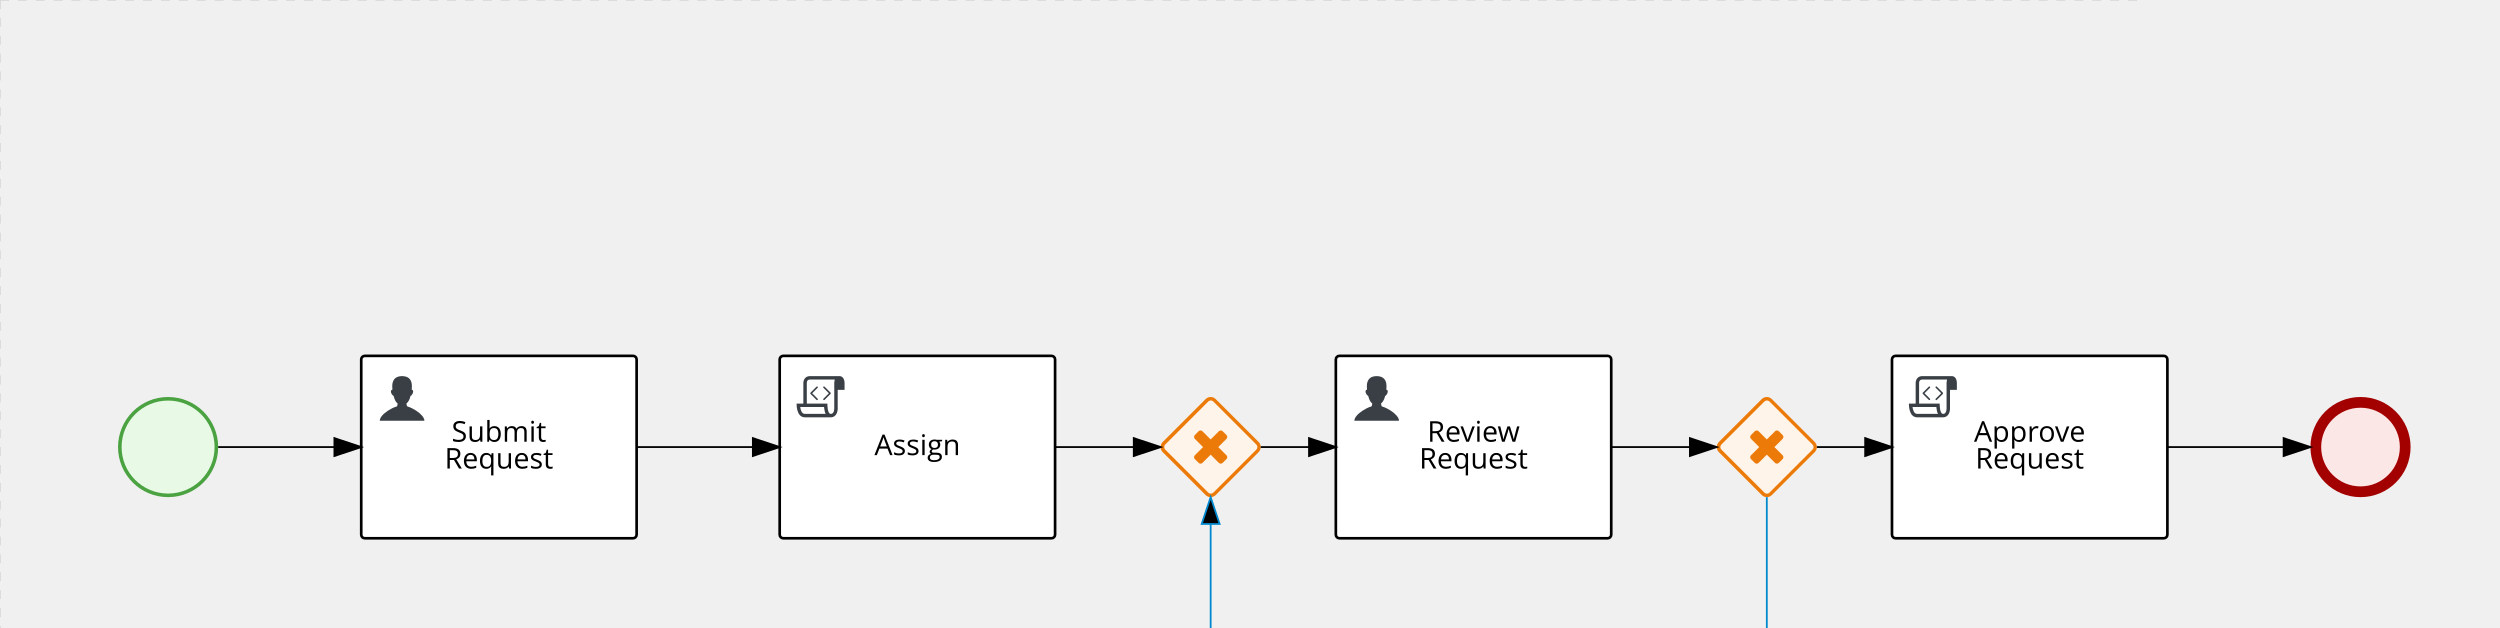
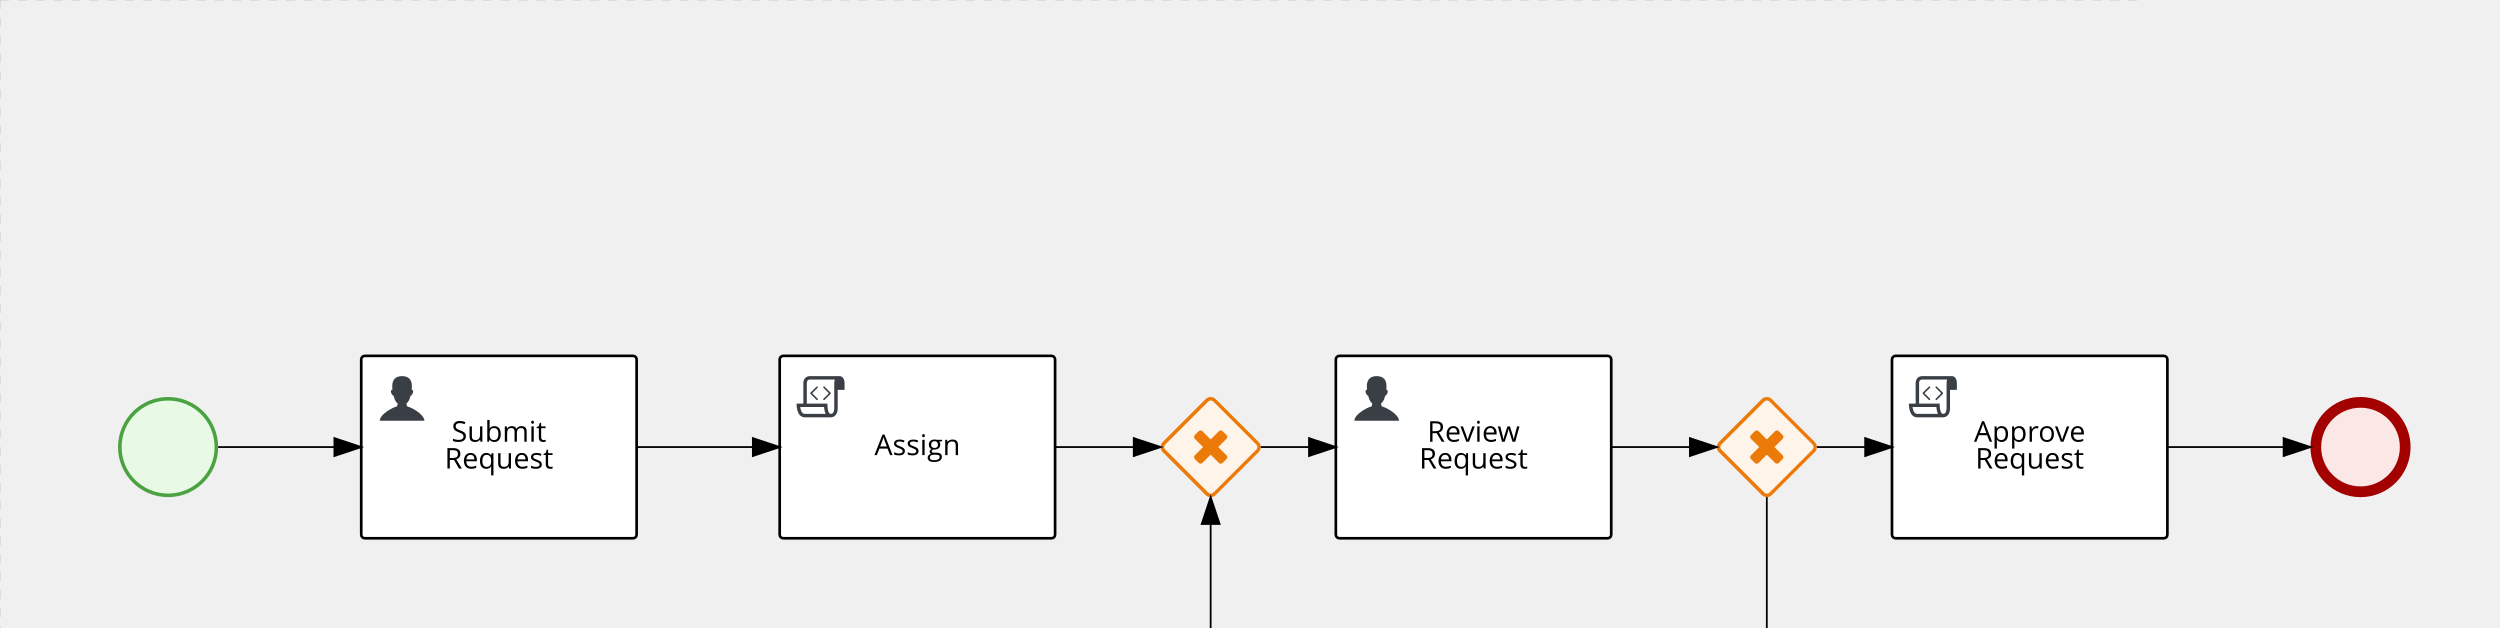
<svg xmlns="http://www.w3.org/2000/svg" version="1.1" width="1398" height="351" viewBox="0 0 1398 351">
  <defs />
  <g transform="matrix(1,0,0,1,0,0)">
    <g>
      <g>
        <g>
          <path fill="none" stroke="#d3d3d3" paint-order="fill stroke markers" d=" M 0 0 L 1200 0" stroke-miterlimit="10" stroke-opacity="0.8" stroke-dasharray="5" />
        </g>
        <g>
          <path fill="none" stroke="#d3d3d3" paint-order="fill stroke markers" d=" M 0 0 L 0 800" stroke-miterlimit="10" stroke-opacity="0.8" stroke-dasharray="5" />
        </g>
      </g>
      <g id="_BC8DA187-954F-4409-B8E6-172BF92DBC31" bpmn2nodeid="_BC8DA187-954F-4409-B8E6-172BF92DBC31" transform="matrix(1,0,0,1,66,222)">
        <g>
          <path fill="none" stroke="none" />
        </g>
        <g transform="matrix(0.125,0,0,0.125,0,0)">
          <g transform="matrix(1,0,0,1,0,0)">
            <path fill="#e8fae6" stroke="none" id="_BC8DA187-954F-4409-B8E6-172BF92DBC31?shapeType=BACKGROUND" paint-order="stroke fill markers" d=" M 0 0 M 444 224 C 444 263.9 434.2 300.8 414.4 334.5 C 394.7 368.2 368 394.9 334.4 414.5 C 300.8 434.1 263.9 444 224 444 C 184.1 444 147.2 434.2 113.5 414.4 C 79.8 394.7 53.1 368 33.5 334.4 C 13.9 300.8 4 263.9 4 224 C 4 184.1 13.8 147.2 33.6 113.5 C 53.4 79.8 80.1 53.1 113.6 33.5 C 147.1 13.9 184.1 4 224 4 C 263.9 4 300.8 13.8 334.5 33.6 C 368.2 53.4 394.9 80.1 414.5 113.6 C 434.1 147.1 444 184.1 444 224 Z" />
          </g>
          <g>
            <g transform="matrix(1,0,0,1,0,0)">
              <g transform="matrix(1,0,0,1,0,0)">
                <path fill="#4aa241" stroke="none" id="_BC8DA187-954F-4409-B8E6-172BF92DBC31?shapeType=BORDER&amp;renderType=FILL" paint-order="stroke fill markers" d=" M 0 0 M 224 0 C 100.3 0 0 100.3 0 224 C 0 347.7 100.3 448 224 448 C 347.7 448 448 347.7 448 224 C 448 100.3 347.7 0 224 0 Z M 0 0 M 224 432 C 109.1 432 16 338.9 16 224 C 16 109.1 109.1 16 224 16 C 338.9 16 432 109.1 432 224 C 432 338.9 338.9 432 224 432 Z" />
              </g>
            </g>
          </g>
        </g>
        <g transform="matrix(1,0,0,1,28,61)" />
      </g>
      <g id="_22526F9B-1A54-40E8-A94D-97218A1F67BB" bpmn2nodeid="_22526F9B-1A54-40E8-A94D-97218A1F67BB" transform="matrix(1,0,0,1,202,199)">
        <g>
          <path fill="none" stroke="none" />
        </g>
        <g transform="matrix(1,0,0,1,0,0)">
          <path fill="#ffffff" stroke="none" id="_22526F9B-1A54-40E8-A94D-97218A1F67BB?shapeType=BACKGROUND" paint-order="stroke fill markers" d=" M 2 0 L 152 0 L 152 0 A 2 2 0 0 1 154 2 L 154 100 L 154 100 A 2 2 0 0 1 152 102 L 2 102 L 2 102 A 2 2 0 0 1 0 100 L 0 2 L 0 2 A 2 2 0 0 1 2 0 Z" />
        </g>
        <g transform="matrix(1,0,0,1,0,0)">
          <path fill="none" stroke="#000000" id="_22526F9B-1A54-40E8-A94D-97218A1F67BB?shapeType=BORDER&amp;renderType=STROKE" paint-order="fill stroke markers" d=" M 2 0 L 152 0 L 152 0 A 2 2 0 0 1 154 2 L 154 100 L 154 100 A 2 2 0 0 1 152 102 L 2 102 L 2 102 A 2 2 0 0 1 0 100 L 0 2 L 0 2 A 2 2 0 0 1 2 0 Z" stroke-miterlimit="10" stroke-width="1.5" stroke-dasharray="" />
        </g>
        <g>
          <g transform="matrix(0.06,0,0,0.06,9.4,9.4)">
            <g transform="matrix(1,0,0,1,0,0)">
              <path fill="#393f44" stroke="none" id="_22526F9B-1A54-40E8-A94D-97218A1F67BBundefined" paint-order="stroke fill markers" d=" M 0 0 M 16 445.21 C 16 440.869 18.784 431.129 22.001 424.217 C 35.768 394.64 77.283 359.28 129 333.084 C 144.516 325.224 157.347 319.964 167.807 317.174 C 171.932 316.074 175.729 314.414 176.525 313.363 C 178.894 310.234 180.914 302.908 181.727 294.5 L 182.5 286.5 L 178.507 283.455 C 166.303 274.146 154.284 251.678 148.04 226.5 C 145.611 216.707 145.056 215.462 142.984 215.158 C 141.703 214.97 138.083 212.243 134.939 209.099 C 123.233 197.393 116.891 177.376 121.44 166.49 C 123.002 162.751 128.155 159.01 131.75 159.004 C 134.448 159 134.471 158.603 132.914 138.788 C 130.927 113.496 134.279 92.265 143.132 74.076 C 152.232 55.38 167.569 42.882 189.049 36.66 C 210.203 30.532 237.797 30.532 258.951 36.66 C 300.042 48.563 318.958 83.806 314.955 141 C 314.32 150.075 313.624 157.788 313.409 158.14 C 313.194 158.493 314.575 159.073 316.479 159.43 C 328.929 161.766 330.986 177.018 321.496 196.621 C 316.903 206.109 309.357 214.508 304.817 215.185 C 303.023 215.453 302.293 217.146 299.943 226.5 C 296.659 239.567 294.474 245.305 287.948 257.995 C 282.491 268.606 273.035 281.109 268.108 284.229 L 264.871 286.278 L 265.518 292.889 C 266.345 301.33 268.639 309.871 270.877 312.837 C 272.067 314.415 275.002 315.79 280.063 317.139 C 291.069 320.075 303.617 325.274 321 334.102 C 369.815 358.891 410.848 393.758 425.032 422.5 C 429.07 430.682 432 440.232 432 445.21 L 432 448 L 224 448 L 16 448 L 16 445.21 Z" />
            </g>
          </g>
        </g>
        <g transform="matrix(1,0,0,1,4.04,13.68)">
          <g transform="matrix(0.04,0,0,0.04,63.36,69.12)">
            <g transform="matrix(1,0,0,1,0,0)">
              <path fill="none" stroke="none" />
            </g>
            <g transform="matrix(1,0,0,1,0,0)">
              <path fill="none" stroke="none" />
            </g>
          </g>
        </g>
        <g transform="matrix(1,0,0,1,46.625,36)">
          <text fill="#000000" stroke="none" font-family="Open Sans" font-size="12pt" font-style="normal" font-weight="normal" text-decoration="normal" x="30.375" y="12" text-anchor="middle" dominant-baseline="alphabetic">Submit  </text>
          <text fill="#000000" stroke="none" font-family="Open Sans" font-size="12pt" font-style="normal" font-weight="normal" text-decoration="normal" x="30.375" y="27" text-anchor="middle" dominant-baseline="alphabetic">Request</text>
        </g>
      </g>
      <g id="_66DB4783-DB33-4956-B947-87DF798032BC" bpmn2nodeid="_66DB4783-DB33-4956-B947-87DF798032BC" transform="matrix(1,0,0,1,436,199)">
        <g>
          <path fill="none" stroke="none" />
        </g>
        <g transform="matrix(1,0,0,1,0,0)">
          <path fill="#ffffff" stroke="none" id="_66DB4783-DB33-4956-B947-87DF798032BC?shapeType=BACKGROUND" paint-order="stroke fill markers" d=" M 2 0 L 152 0 L 152 0 A 2 2 0 0 1 154 2 L 154 100 L 154 100 A 2 2 0 0 1 152 102 L 2 102 L 2 102 A 2 2 0 0 1 0 100 L 0 2 L 0 2 A 2 2 0 0 1 2 0 Z" />
        </g>
        <g transform="matrix(1,0,0,1,0,0)">
          <path fill="none" stroke="rgb(0,0,0)" id="_66DB4783-DB33-4956-B947-87DF798032BC?shapeType=BORDER&amp;renderType=STROKE" paint-order="fill stroke markers" d=" M 2 0 L 152 0 L 152 0 A 2 2 0 0 1 154 2 L 154 100 L 154 100 A 2 2 0 0 1 152 102 L 2 102 L 2 102 A 2 2 0 0 1 0 100 L 0 2 L 0 2 A 2 2 0 0 1 2 0 Z" stroke-miterlimit="10" stroke-width="1.5" stroke-dasharray="" />
        </g>
        <g>
          <g transform="matrix(0.06,0,0,0.06,9.4,9.4)">
            <g transform="matrix(1,0,0,1,0,0)">
              <path fill="#393f44" stroke="none" id="_66DB4783-DB33-4956-B947-87DF798032BCundefined" paint-order="stroke fill markers" d=" M 0 0 M 197.3 130.2 C 194.4 127.3 189.6 127.3 186.7 130.2 L 130.2 186.7 C 127.3 189.6 127.3 194.4 130.2 197.3 L 186.7 253.8 C 188.1 255.3 190.1 256 192 256 C 193.9 256 195.9 255.3 197.3 253.7 C 200.2 250.8 200.2 246 197.3 243.1 L 146.2 192 L 197.3 140.8 C 200.2 137.9 200.2 133.1 197.3 130.2 Z" />
            </g>
            <g transform="matrix(1,0,0,1,0,0)">
              <path fill="#393f44" stroke="none" id="_66DB4783-DB33-4956-B947-87DF798032BCundefined" paint-order="stroke fill markers" d=" M 0 0 M 261.3 130.2 C 258.4 127.3 253.6 127.3 250.7 130.2 C 247.8 133.1 247.8 137.9 250.7 140.8 L 301.8 191.9 L 250.7 243 C 247.8 245.9 247.8 250.7 250.7 253.6 C 252.1 255.3 254.1 256 256 256 C 257.9 256 259.9 255.3 261.3 253.8 L 317.8 197.3 C 320.7 194.4 320.7 189.6 317.8 186.7 L 261.3 130.2 Z" />
            </g>
            <g transform="matrix(1,0,0,1,0,0)">
              <path fill="#393f44" stroke="none" id="_66DB4783-DB33-4956-B947-87DF798032BCundefined" paint-order="stroke fill markers" d=" M 0 0 M 400 32 C 400 32 152.8 32 128 32 C 62 32 64 96 64 96 L 64 288 L 1 288 C 1 288 -4 416 78 416 L 320 416 C 368 416 384 368 384 336 C 384 314.2 384 224.4 384 160 L 448 160 L 448 96 C 448 96 449 32 400 32 Z M 0 0 M 78 383.9 C 68.5 383.9 61.6 381.1 55.5 374.9 C 43.4 362.4 37.5 339.6 34.9 320 L 256.9 320 C 257.1 322.7 257.3 325.4 257.6 328.2 C 260 351.6 264.7 370.1 271.9 383.9 L 78 383.9 L 78 383.9 Z M 0 0 M 352 336 C 352 345.9 349.6 360.3 342.9 371 C 337.2 380.1 330.4 384 320 384 C 285 384 288 288 288 288 L 96 288 L 96 96 L 96 95.9 L 96 95.1 C 96 90.6 97.6 78.3 104.7 71.2 C 106.5 69.4 111.9 64 128 64 L 356.5 64 C 354.4 72.8 352.8 81.8 352.2 89.9 C 352.2 90.5 352.1 91.1 352.1 91.7 C 352.1 92 352.1 92.3 352.1 92.6 C 352 94.8 352 96 352 96 L 352 160 L 352 336 Z" />
            </g>
          </g>
        </g>
        <g transform="matrix(1,0,0,1,52.98828,43.5)">
          <text fill="#000000" stroke="none" font-family="Open Sans" font-size="12pt" font-style="normal" font-weight="normal" text-decoration="normal" x="24.012" y="12" text-anchor="middle" dominant-baseline="alphabetic">Assign</text>
        </g>
      </g>
      <g id="_EBBF8527-5CAE-48C7-B076-ED6CC098C86B" bpmn2nodeid="_EBBF8527-5CAE-48C7-B076-ED6CC098C86B">
        <g>
          <path fill="none" stroke="#000000" paint-order="fill stroke markers" d=" M 122 250 L 187 250" stroke-miterlimit="10" stroke-dasharray="" />
        </g>
        <g transform="matrix(1,0,0,1,122,250)" />
        <g transform="matrix(6.123233995736766e-17,1,-1,6.123233995736766e-17,202,245)">
          <path fill="#000000" stroke="#000000" paint-order="fill stroke markers" d=" M 10 15 L 0 15 L 5 0 Z" stroke-miterlimit="10" stroke-dasharray="" />
        </g>
        <g transform="matrix(1,0,0,1,122,240)" />
      </g>
      <g id="_1E1A461B-5607-4201-8E3E-C39534906C7D" bpmn2nodeid="_1E1A461B-5607-4201-8E3E-C39534906C7D">
        <g>
          <path fill="none" stroke="#000000" paint-order="fill stroke markers" d=" M 356 250 L 421 250" stroke-miterlimit="10" stroke-dasharray="" />
        </g>
        <g transform="matrix(1,0,0,1,356,250)" />
        <g transform="matrix(6.123233995736766e-17,1,-1,6.123233995736766e-17,436,245)">
          <path fill="#000000" stroke="#000000" paint-order="fill stroke markers" d=" M 10 15 L 0 15 L 5 0 Z" stroke-miterlimit="10" stroke-dasharray="" />
        </g>
        <g transform="matrix(1,0,0,1,356,240)" />
      </g>
      <g transform="matrix(1,0,0,1,66,222)" />
      <g transform="matrix(1,0,0,1,202,199)" />
      <g transform="matrix(1,0,0,1,436,199)" />
      <g id="_81CDA717-DBA7-48E3-B490-E946B750DC51" bpmn2nodeid="_81CDA717-DBA7-48E3-B490-E946B750DC51" transform="matrix(1,0,0,1,1292,222)">
        <g>
          <path fill="none" stroke="none" />
        </g>
        <g transform="matrix(0.125,0,0,0.125,0,0)">
          <g transform="matrix(1,0,0,1,0,0)">
            <path fill="#fce7e7" stroke="none" id="_81CDA717-DBA7-48E3-B490-E946B750DC51?shapeType=BACKGROUND" paint-order="stroke fill markers" d=" M 0 0 M 444 224 C 444 263.9 434.2 300.8 414.4 334.5 C 394.7 368.2 368 394.9 334.4 414.5 C 300.8 434.1 263.9 444 224 444 C 184.1 444 147.2 434.2 113.5 414.4 C 79.8 394.7 53.1 368 33.5 334.4 C 13.9 300.8 4 263.9 4 224 C 4 184.1 13.8 147.2 33.6 113.5 C 53.4 79.8 80.1 53.1 113.6 33.5 C 147.1 13.9 184.1 4 224 4 C 263.9 4 300.8 13.8 334.5 33.6 C 368.2 53.4 394.9 80.1 414.5 113.6 C 434.1 147.1 444 184.1 444 224 Z" />
          </g>
          <g>
            <g transform="matrix(1,0,0,1,0,0)">
              <g transform="matrix(1,0,0,1,0,0)">
                <path fill="rgb(163,0,0)" stroke="none" id="_81CDA717-DBA7-48E3-B490-E946B750DC51?shapeType=BORDER&amp;renderType=FILL" paint-order="stroke fill markers" d=" M 0 0 M 224 0 C 100.3 0 0 100.3 0 224 C 0 347.7 100.3 448 224 448 C 347.7 448 448 347.7 448 224 C 448 100.3 347.7 0 224 0 Z M 0 0 M 224 400 C 126.8 400 48 321.2 48 224 C 48 126.8 126.8 48 224 48 C 321.2 48 400 126.8 400 224 C 400 321.2 321.2 400 224 400 Z" />
              </g>
            </g>
          </g>
        </g>
        <g transform="matrix(1,0,0,1,28,61)" />
      </g>
      <g transform="matrix(1,0,0,1,1292,222)" />
      <g id="_0E424EA0-77E7-4831-B2D3-A6ECF1FDC271" bpmn2nodeid="_0E424EA0-77E7-4831-B2D3-A6ECF1FDC271" transform="matrix(1,0,0,1,1058,199)">
        <g>
          <path fill="none" stroke="none" />
        </g>
        <g transform="matrix(1,0,0,1,0,0)">
          <path fill="#ffffff" stroke="none" id="_0E424EA0-77E7-4831-B2D3-A6ECF1FDC271?shapeType=BACKGROUND" paint-order="stroke fill markers" d=" M 2 0 L 152 0 L 152 0 A 2 2 0 0 1 154 2 L 154 100 L 154 100 A 2 2 0 0 1 152 102 L 2 102 L 2 102 A 2 2 0 0 1 0 100 L 0 2 L 0 2 A 2 2 0 0 1 2 0 Z" />
        </g>
        <g transform="matrix(1,0,0,1,0,0)">
          <path fill="none" stroke="rgb(0,0,0)" id="_0E424EA0-77E7-4831-B2D3-A6ECF1FDC271?shapeType=BORDER&amp;renderType=STROKE" paint-order="fill stroke markers" d=" M 2 0 L 152 0 L 152 0 A 2 2 0 0 1 154 2 L 154 100 L 154 100 A 2 2 0 0 1 152 102 L 2 102 L 2 102 A 2 2 0 0 1 0 100 L 0 2 L 0 2 A 2 2 0 0 1 2 0 Z" stroke-miterlimit="10" stroke-width="1.5" stroke-dasharray="" />
        </g>
        <g>
          <g transform="matrix(0.06,0,0,0.06,9.4,9.4)">
            <g transform="matrix(1,0,0,1,0,0)">
              <path fill="#393f44" stroke="none" id="_0E424EA0-77E7-4831-B2D3-A6ECF1FDC271undefined" paint-order="stroke fill markers" d=" M 0 0 M 197.3 130.2 C 194.4 127.3 189.6 127.3 186.7 130.2 L 130.2 186.7 C 127.3 189.6 127.3 194.4 130.2 197.3 L 186.7 253.8 C 188.1 255.3 190.1 256 192 256 C 193.9 256 195.9 255.3 197.3 253.7 C 200.2 250.8 200.2 246 197.3 243.1 L 146.2 192 L 197.3 140.8 C 200.2 137.9 200.2 133.1 197.3 130.2 Z" />
            </g>
            <g transform="matrix(1,0,0,1,0,0)">
              <path fill="#393f44" stroke="none" id="_0E424EA0-77E7-4831-B2D3-A6ECF1FDC271undefined" paint-order="stroke fill markers" d=" M 0 0 M 261.3 130.2 C 258.4 127.3 253.6 127.3 250.7 130.2 C 247.8 133.1 247.8 137.9 250.7 140.8 L 301.8 191.9 L 250.7 243 C 247.8 245.9 247.8 250.7 250.7 253.6 C 252.1 255.3 254.1 256 256 256 C 257.9 256 259.9 255.3 261.3 253.8 L 317.8 197.3 C 320.7 194.4 320.7 189.6 317.8 186.7 L 261.3 130.2 Z" />
            </g>
            <g transform="matrix(1,0,0,1,0,0)">
              <path fill="#393f44" stroke="none" id="_0E424EA0-77E7-4831-B2D3-A6ECF1FDC271undefined" paint-order="stroke fill markers" d=" M 0 0 M 400 32 C 400 32 152.8 32 128 32 C 62 32 64 96 64 96 L 64 288 L 1 288 C 1 288 -4 416 78 416 L 320 416 C 368 416 384 368 384 336 C 384 314.2 384 224.4 384 160 L 448 160 L 448 96 C 448 96 449 32 400 32 Z M 0 0 M 78 383.9 C 68.5 383.9 61.6 381.1 55.5 374.9 C 43.4 362.4 37.5 339.6 34.9 320 L 256.9 320 C 257.1 322.7 257.3 325.4 257.6 328.2 C 260 351.6 264.7 370.1 271.9 383.9 L 78 383.9 L 78 383.9 Z M 0 0 M 352 336 C 352 345.9 349.6 360.3 342.9 371 C 337.2 380.1 330.4 384 320 384 C 285 384 288 288 288 288 L 96 288 L 96 96 L 96 95.9 L 96 95.1 C 96 90.6 97.6 78.3 104.7 71.2 C 106.5 69.4 111.9 64 128 64 L 356.5 64 C 354.4 72.8 352.8 81.8 352.2 89.9 C 352.2 90.5 352.1 91.1 352.1 91.7 C 352.1 92 352.1 92.3 352.1 92.6 C 352 94.8 352 96 352 96 L 352 160 L 352 336 Z" />
            </g>
          </g>
        </g>
        <g transform="matrix(1,0,0,1,43.78125,36)">
          <text fill="#000000" stroke="none" font-family="Open Sans" font-size="12pt" font-style="normal" font-weight="normal" text-decoration="normal" x="33.219" y="12" text-anchor="middle" dominant-baseline="alphabetic">Approve </text>
          <text fill="#000000" stroke="none" font-family="Open Sans" font-size="12pt" font-style="normal" font-weight="normal" text-decoration="normal" x="33.219" y="27" text-anchor="middle" dominant-baseline="alphabetic">Request </text>
        </g>
      </g>
      <g id="_0FA2573D-571F-491F-A9BE-000ECE18F58E" bpmn2nodeid="_0FA2573D-571F-491F-A9BE-000ECE18F58E">
        <g>
          <path fill="none" stroke="#000000" paint-order="fill stroke markers" d=" M 1212 250 L 1277 250" stroke-miterlimit="10" stroke-dasharray="" />
        </g>
        <g transform="matrix(1,0,0,1,1212,250)" />
        <g transform="matrix(6.123233995736766e-17,1,-1,6.123233995736766e-17,1292,245)">
          <path fill="#000000" stroke="#000000" paint-order="fill stroke markers" d=" M 10 15 L 0 15 L 5 0 Z" stroke-miterlimit="10" stroke-dasharray="" />
        </g>
        <g transform="matrix(1,0,0,1,1212,240)" />
      </g>
      <g transform="matrix(1,0,0,1,1058,199)" />
      <g id="_3568015E-ACFC-4162-8121-174C1F4E4E83" bpmn2nodeid="_3568015E-ACFC-4162-8121-174C1F4E4E83" transform="matrix(1,0,0,1,747,199)">
        <g>
          <path fill="none" stroke="none" />
        </g>
        <g transform="matrix(1,0,0,1,0,0)">
          <path fill="#ffffff" stroke="none" id="_3568015E-ACFC-4162-8121-174C1F4E4E83?shapeType=BACKGROUND" paint-order="stroke fill markers" d=" M 2 0 L 152 0 L 152 0 A 2 2 0 0 1 154 2 L 154 100 L 154 100 A 2 2 0 0 1 152 102 L 2 102 L 2 102 A 2 2 0 0 1 0 100 L 0 2 L 0 2 A 2 2 0 0 1 2 0 Z" />
        </g>
        <g transform="matrix(1,0,0,1,0,0)">
          <path fill="none" stroke="rgb(0,0,0)" id="_3568015E-ACFC-4162-8121-174C1F4E4E83?shapeType=BORDER&amp;renderType=STROKE" paint-order="fill stroke markers" d=" M 2 0 L 152 0 L 152 0 A 2 2 0 0 1 154 2 L 154 100 L 154 100 A 2 2 0 0 1 152 102 L 2 102 L 2 102 A 2 2 0 0 1 0 100 L 0 2 L 0 2 A 2 2 0 0 1 2 0 Z" stroke-miterlimit="10" stroke-width="1.5" stroke-dasharray="" />
        </g>
        <g>
          <g transform="matrix(0.06,0,0,0.06,9.4,9.4)">
            <g transform="matrix(1,0,0,1,0,0)">
              <path fill="#393f44" stroke="none" id="_3568015E-ACFC-4162-8121-174C1F4E4E83undefined" paint-order="stroke fill markers" d=" M 0 0 M 16 445.21 C 16 440.869 18.784 431.129 22.001 424.217 C 35.768 394.64 77.283 359.28 129 333.084 C 144.516 325.224 157.347 319.964 167.807 317.174 C 171.932 316.074 175.729 314.414 176.525 313.363 C 178.894 310.234 180.914 302.908 181.727 294.5 L 182.5 286.5 L 178.507 283.455 C 166.303 274.146 154.284 251.678 148.04 226.5 C 145.611 216.707 145.056 215.462 142.984 215.158 C 141.703 214.97 138.083 212.243 134.939 209.099 C 123.233 197.393 116.891 177.376 121.44 166.49 C 123.002 162.751 128.155 159.01 131.75 159.004 C 134.448 159 134.471 158.603 132.914 138.788 C 130.927 113.496 134.279 92.265 143.132 74.076 C 152.232 55.38 167.569 42.882 189.049 36.66 C 210.203 30.532 237.797 30.532 258.951 36.66 C 300.042 48.563 318.958 83.806 314.955 141 C 314.32 150.075 313.624 157.788 313.409 158.14 C 313.194 158.493 314.575 159.073 316.479 159.43 C 328.929 161.766 330.986 177.018 321.496 196.621 C 316.903 206.109 309.357 214.508 304.817 215.185 C 303.023 215.453 302.293 217.146 299.943 226.5 C 296.659 239.567 294.474 245.305 287.948 257.995 C 282.491 268.606 273.035 281.109 268.108 284.229 L 264.871 286.278 L 265.518 292.889 C 266.345 301.33 268.639 309.871 270.877 312.837 C 272.067 314.415 275.002 315.79 280.063 317.139 C 291.069 320.075 303.617 325.274 321 334.102 C 369.815 358.891 410.848 393.758 425.032 422.5 C 429.07 430.682 432 440.232 432 445.21 L 432 448 L 224 448 L 16 448 L 16 445.21 Z" />
            </g>
          </g>
        </g>
        <g transform="matrix(1,0,0,1,4.04,13.68)">
          <g transform="matrix(0.04,0,0,0.04,63.36,69.12)">
            <g transform="matrix(1,0,0,1,0,0)">
              <path fill="none" stroke="none" />
            </g>
            <g transform="matrix(1,0,0,1,0,0)">
              <path fill="none" stroke="none" />
            </g>
          </g>
        </g>
        <g transform="matrix(1,0,0,1,46.625,36)">
          <text fill="#000000" stroke="none" font-family="Open Sans" font-size="12pt" font-style="normal" font-weight="normal" text-decoration="normal" x="30.375" y="12" text-anchor="middle" dominant-baseline="alphabetic">Review  </text>
          <text fill="#000000" stroke="none" font-family="Open Sans" font-size="12pt" font-style="normal" font-weight="normal" text-decoration="normal" x="30.375" y="27" text-anchor="middle" dominant-baseline="alphabetic">Request</text>
        </g>
      </g>
      <g transform="matrix(1,0,0,1,747,199)" />
      <g id="_C3B89160-779E-4777-9D0B-674C4F380AEB" bpmn2nodeid="_C3B89160-779E-4777-9D0B-674C4F380AEB" transform="matrix(1,0,0,1,960,222)">
        <g>
          <path fill="none" stroke="none" />
        </g>
        <g transform="matrix(0.125,0,0,0.125,0,0)">
          <g transform="matrix(1,0,0,1,0,0)">
            <path fill="#fef4ea" stroke="none" id="_C3B89160-779E-4777-9D0B-674C4F380AEB?shapeType=BACKGROUND" paint-order="stroke fill markers" d=" M 0 0 M 224.4 4.3 C 216.4 4.3 208.4 7.3 202.3 13.4 L 13.5 202.2 C 1.3 214.4 1.3 234.2 13.5 246.4 L 202.2 435.1 C 208.3 441.2 216.4 444.2 224.3 444.2 C 232.2 444.2 240.3 441.2 246.4 435.1 L 435.1 246.4 C 447.3 234.2 447.3 214.4 435.1 202.2 L 246.5 13.4 C 240.4 7.3 232.4 4.3 224.4 4.3 L 224.4 4.3 Z" />
          </g>
          <g>
            <g transform="matrix(1,0,0,1,0,0)">
              <g transform="matrix(1,0,0,1,0,0)">
                <path fill="rgb(236,122,8)" stroke="none" id="_C3B89160-779E-4777-9D0B-674C4F380AEB?shapeType=BORDER&amp;renderType=FILL" paint-order="stroke fill markers" d=" M 0 0 M 20.8 212.7 L 213.3 20.2 C 219.6 13.9 229.7 13.9 235.9 20.2 L 428.4 212.7 C 434.7 219 434.7 229.1 428.4 235.3 L 235.9 427.8 C 229.6 434.1 219.5 434.1 213.3 427.8 L 20.8 235.3 C 14.5 229.1 14.5 218.9 20.8 212.7 L 20.8 212.7 Z M 0 0 M 0 224 C 0 232.1 3.1 240.3 9.3 246.5 L 201.5 438.7 C 213.9 451.1 234.1 451.1 246.5 438.7 L 438.7 246.5 C 444.9 240.3 448 232.1 448 224 C 448 215.9 444.9 207.7 438.7 201.5 L 246.5 9.3 C 234.1 -3.1 213.9 -3.1 201.5 9.3 L 9.3 201.5 C 3.1 207.7 0 215.9 0 224 L 0 224 Z" />
              </g>
            </g>
          </g>
          <g>
            <g transform="matrix(1,0,0,1,0,0)">
              <g transform="matrix(1,0,0,1,0,0)">
                <path fill="#ec7a08" stroke="none" id="_C3B89160-779E-4777-9D0B-674C4F380AEBundefined" paint-order="stroke fill markers" d=" M 0 0 M 298.2 269.2 C 298.2 272.6 297.1 275.3 294.7 277.7 L 277.7 294.7 C 275.3 297.1 272.6 298.2 269.2 298.2 C 265.8 298.2 263.1 297.1 260.7 294.7 L 224 258 L 187.2 294.8 C 184.8 297.2 182.1 298.3 178.7 298.3 C 175.3 298.3 172.6 297.2 170.2 294.8 L 153.2 277.8 C 150.8 275.4 149.7 272.7 149.7 269.3 C 149.7 265.9 150.8 263.2 153.2 260.8 L 190 224 L 153.2 187.2 C 150.8 184.8 149.7 182 149.7 178.7 C 149.7 175.3 150.8 172.5 153.2 170.2 L 170.2 153.2 C 172.6 150.8 175.3 149.7 178.7 149.7 C 182.1 149.7 184.8 150.8 187.2 153.2 L 224 190 L 260.8 153.2 C 263.2 150.8 265.9 149.7 269.3 149.7 C 272.7 149.7 275.4 150.8 277.8 153.2 L 294.8 170.2 C 297.2 172.5 298.3 175.3 298.3 178.7 C 298.3 182 297.2 184.8 294.8 187.2 L 258 224 L 294.8 260.8 C 297.1 263.1 298.2 265.9 298.2 269.2 Z" />
              </g>
            </g>
          </g>
        </g>
        <g transform="matrix(1,0,0,1,28,61)" />
      </g>
      <g id="_23A4EA6B-BDC1-4AC5-A49B-BA3F50688F83" bpmn2nodeid="_23A4EA6B-BDC1-4AC5-A49B-BA3F50688F83">
        <g>
          <path fill="none" stroke="rgb(0,0,0)" paint-order="fill stroke markers" d=" M 1016 250 L 1043 250" stroke-miterlimit="10" stroke-dasharray="" />
        </g>
        <g transform="matrix(1,0,0,1,1016,250)" />
        <g transform="matrix(6.123233995736766e-17,1,-1,6.123233995736766e-17,1058,245)">
          <path fill="rgb(0,0,0)" stroke="rgb(0,0,0)" paint-order="fill stroke markers" d=" M 10 15 L 0 15 L 5 0 Z" stroke-miterlimit="10" stroke-dasharray="" />
        </g>
        <g transform="matrix(1,0,0,1,1016,240)" />
      </g>
      <g id="_AAFCFBF3-3357-4772-9622-61596F1A086F" bpmn2nodeid="_AAFCFBF3-3357-4772-9622-61596F1A086F">
        <g>
          <path fill="none" stroke="#000000" paint-order="fill stroke markers" d=" M 901 250 L 945 250" stroke-miterlimit="10" stroke-dasharray="" />
        </g>
        <g transform="matrix(1,0,0,1,901,250)" />
        <g transform="matrix(6.123233995736766e-17,1,-1,6.123233995736766e-17,960,245)">
          <path fill="#000000" stroke="#000000" paint-order="fill stroke markers" d=" M 10 15 L 0 15 L 5 0 Z" stroke-miterlimit="10" stroke-dasharray="" />
        </g>
        <g transform="matrix(1,0,0,1,901,240)" />
      </g>
-       <g transform="matrix(1,0,0,1,960,222)" />
      <g id="_838B776A-7627-4E24-BB2A-2A9E86569459" bpmn2nodeid="_838B776A-7627-4E24-BB2A-2A9E86569459" transform="matrix(1,0,0,1,649,222)">
        <g>
          <path fill="none" stroke="none" />
        </g>
        <g transform="matrix(0.125,0,0,0.125,0,0)">
          <g transform="matrix(1,0,0,1,0,0)">
            <path fill="#fef4ea" stroke="none" id="_838B776A-7627-4E24-BB2A-2A9E86569459?shapeType=BACKGROUND" paint-order="stroke fill markers" d=" M 0 0 M 224.4 4.3 C 216.4 4.3 208.4 7.3 202.3 13.4 L 13.5 202.2 C 1.3 214.4 1.3 234.2 13.5 246.4 L 202.2 435.1 C 208.3 441.2 216.4 444.2 224.3 444.2 C 232.2 444.2 240.3 441.2 246.4 435.1 L 435.1 246.4 C 447.3 234.2 447.3 214.4 435.1 202.2 L 246.5 13.4 C 240.4 7.3 232.4 4.3 224.4 4.3 L 224.4 4.3 Z" />
          </g>
          <g>
            <g transform="matrix(1,0,0,1,0,0)">
              <g transform="matrix(1,0,0,1,0,0)">
                <path fill="rgb(236,122,8)" stroke="none" id="_838B776A-7627-4E24-BB2A-2A9E86569459?shapeType=BORDER&amp;renderType=FILL" paint-order="stroke fill markers" d=" M 0 0 M 20.8 212.7 L 213.3 20.2 C 219.6 13.9 229.7 13.9 235.9 20.2 L 428.4 212.7 C 434.7 219 434.7 229.1 428.4 235.3 L 235.9 427.8 C 229.6 434.1 219.5 434.1 213.3 427.8 L 20.8 235.3 C 14.5 229.1 14.5 218.9 20.8 212.7 L 20.8 212.7 Z M 0 0 M 0 224 C 0 232.1 3.1 240.3 9.3 246.5 L 201.5 438.7 C 213.9 451.1 234.1 451.1 246.5 438.7 L 438.7 246.5 C 444.9 240.3 448 232.1 448 224 C 448 215.9 444.9 207.7 438.7 201.5 L 246.5 9.3 C 234.1 -3.1 213.9 -3.1 201.5 9.3 L 9.3 201.5 C 3.1 207.7 0 215.9 0 224 L 0 224 Z" />
              </g>
            </g>
          </g>
          <g>
            <g transform="matrix(1,0,0,1,0,0)">
              <g transform="matrix(1,0,0,1,0,0)">
                <path fill="#ec7a08" stroke="none" id="_838B776A-7627-4E24-BB2A-2A9E86569459undefined" paint-order="stroke fill markers" d=" M 0 0 M 298.2 269.2 C 298.2 272.6 297.1 275.3 294.7 277.7 L 277.7 294.7 C 275.3 297.1 272.6 298.2 269.2 298.2 C 265.8 298.2 263.1 297.1 260.7 294.7 L 224 258 L 187.2 294.8 C 184.8 297.2 182.1 298.3 178.7 298.3 C 175.3 298.3 172.6 297.2 170.2 294.8 L 153.2 277.8 C 150.8 275.4 149.7 272.7 149.7 269.3 C 149.7 265.9 150.8 263.2 153.2 260.8 L 190 224 L 153.2 187.2 C 150.8 184.8 149.7 182 149.7 178.7 C 149.7 175.3 150.8 172.5 153.2 170.2 L 170.2 153.2 C 172.6 150.8 175.3 149.7 178.7 149.7 C 182.1 149.7 184.8 150.8 187.2 153.2 L 224 190 L 260.8 153.2 C 263.2 150.8 265.9 149.7 269.3 149.7 C 272.7 149.7 275.4 150.8 277.8 153.2 L 294.8 170.2 C 297.2 172.5 298.3 175.3 298.3 178.7 C 298.3 182 297.2 184.8 294.8 187.2 L 258 224 L 294.8 260.8 C 297.1 263.1 298.2 265.9 298.2 269.2 Z" />
              </g>
            </g>
          </g>
        </g>
        <g transform="matrix(1,0,0,1,28,61)" />
      </g>
      <g id="_71C3D450-7775-4A39-833C-0A83C531CAE5" bpmn2nodeid="_71C3D450-7775-4A39-833C-0A83C531CAE5">
        <g>
          <path fill="none" stroke="#000000" paint-order="fill stroke markers" d=" M 590 250 L 634 250" stroke-miterlimit="10" stroke-dasharray="" />
        </g>
        <g transform="matrix(1,0,0,1,590,250)" />
        <g transform="matrix(6.123233995736766e-17,1,-1,6.123233995736766e-17,649,245)">
          <path fill="#000000" stroke="#000000" paint-order="fill stroke markers" d=" M 10 15 L 0 15 L 5 0 Z" stroke-miterlimit="10" stroke-dasharray="" />
        </g>
        <g transform="matrix(1,0,0,1,590,240)" />
      </g>
      <g id="_96A5E2A9-35F9-499C-A2B8-BE7A1FDC8715" bpmn2nodeid="_96A5E2A9-35F9-499C-A2B8-BE7A1FDC8715">
        <g>
-           <path fill="none" stroke="rgb(0,136,206)" paint-order="fill stroke markers" d=" M 988 278 L 988 404 L 677 404 L 677 293" stroke-miterlimit="10" stroke-dasharray="" />
-         </g>
-         <g transform="matrix(1,0,0,1,988,278)" />
+           <path fill="none" stroke="rgb(0,0,0)" paint-order="fill stroke markers" d=" M 988 278 L 988.002 404 L 677 404 L 677 293" stroke-miterlimit="10" stroke-dasharray="" />
+         </g>
+         <g transform="matrix(1,0,0,1,988.0003,278)" />
        <g transform="matrix(1,0,0,1,672,278)">
-           <path fill="rgb(0,0,0)" stroke="rgb(0,136,206)" paint-order="fill stroke markers" d=" M 10 15 L 0 15 L 5 0 Z" stroke-miterlimit="10" stroke-dasharray="" />
-         </g>
-         <g transform="matrix(1,0,0,1,998,341)" />
+           <path fill="rgb(0,0,0)" stroke="rgb(0,0,0)" paint-order="fill stroke markers" d=" M 10 15 L 0 15 L 5 0 Z" stroke-miterlimit="10" stroke-dasharray="" />
+         </g>
+         <g transform="matrix(1,0,0,1,998.0003,340.9999)" />
      </g>
      <g id="_06486BF7-FE6A-4CCF-B5FF-BDA0EB24DEC9" bpmn2nodeid="_06486BF7-FE6A-4CCF-B5FF-BDA0EB24DEC9">
        <g>
          <path fill="none" stroke="rgb(0,0,0)" paint-order="fill stroke markers" d=" M 705 250 L 732 250" stroke-miterlimit="10" stroke-dasharray="" />
        </g>
        <g transform="matrix(1,0,0,1,705,250)" />
        <g transform="matrix(6.123233995736766e-17,1,-1,6.123233995736766e-17,747,245)">
          <path fill="rgb(0,0,0)" stroke="rgb(0,0,0)" paint-order="fill stroke markers" d=" M 10 15 L 0 15 L 5 0 Z" stroke-miterlimit="10" stroke-dasharray="" />
        </g>
        <g transform="matrix(1,0,0,1,705,240)" />
      </g>
      <g transform="matrix(1,0,0,1,649,222)" />
+       <g transform="matrix(1,0,0,1,960,222)" />
    </g>
  </g>
</svg>
